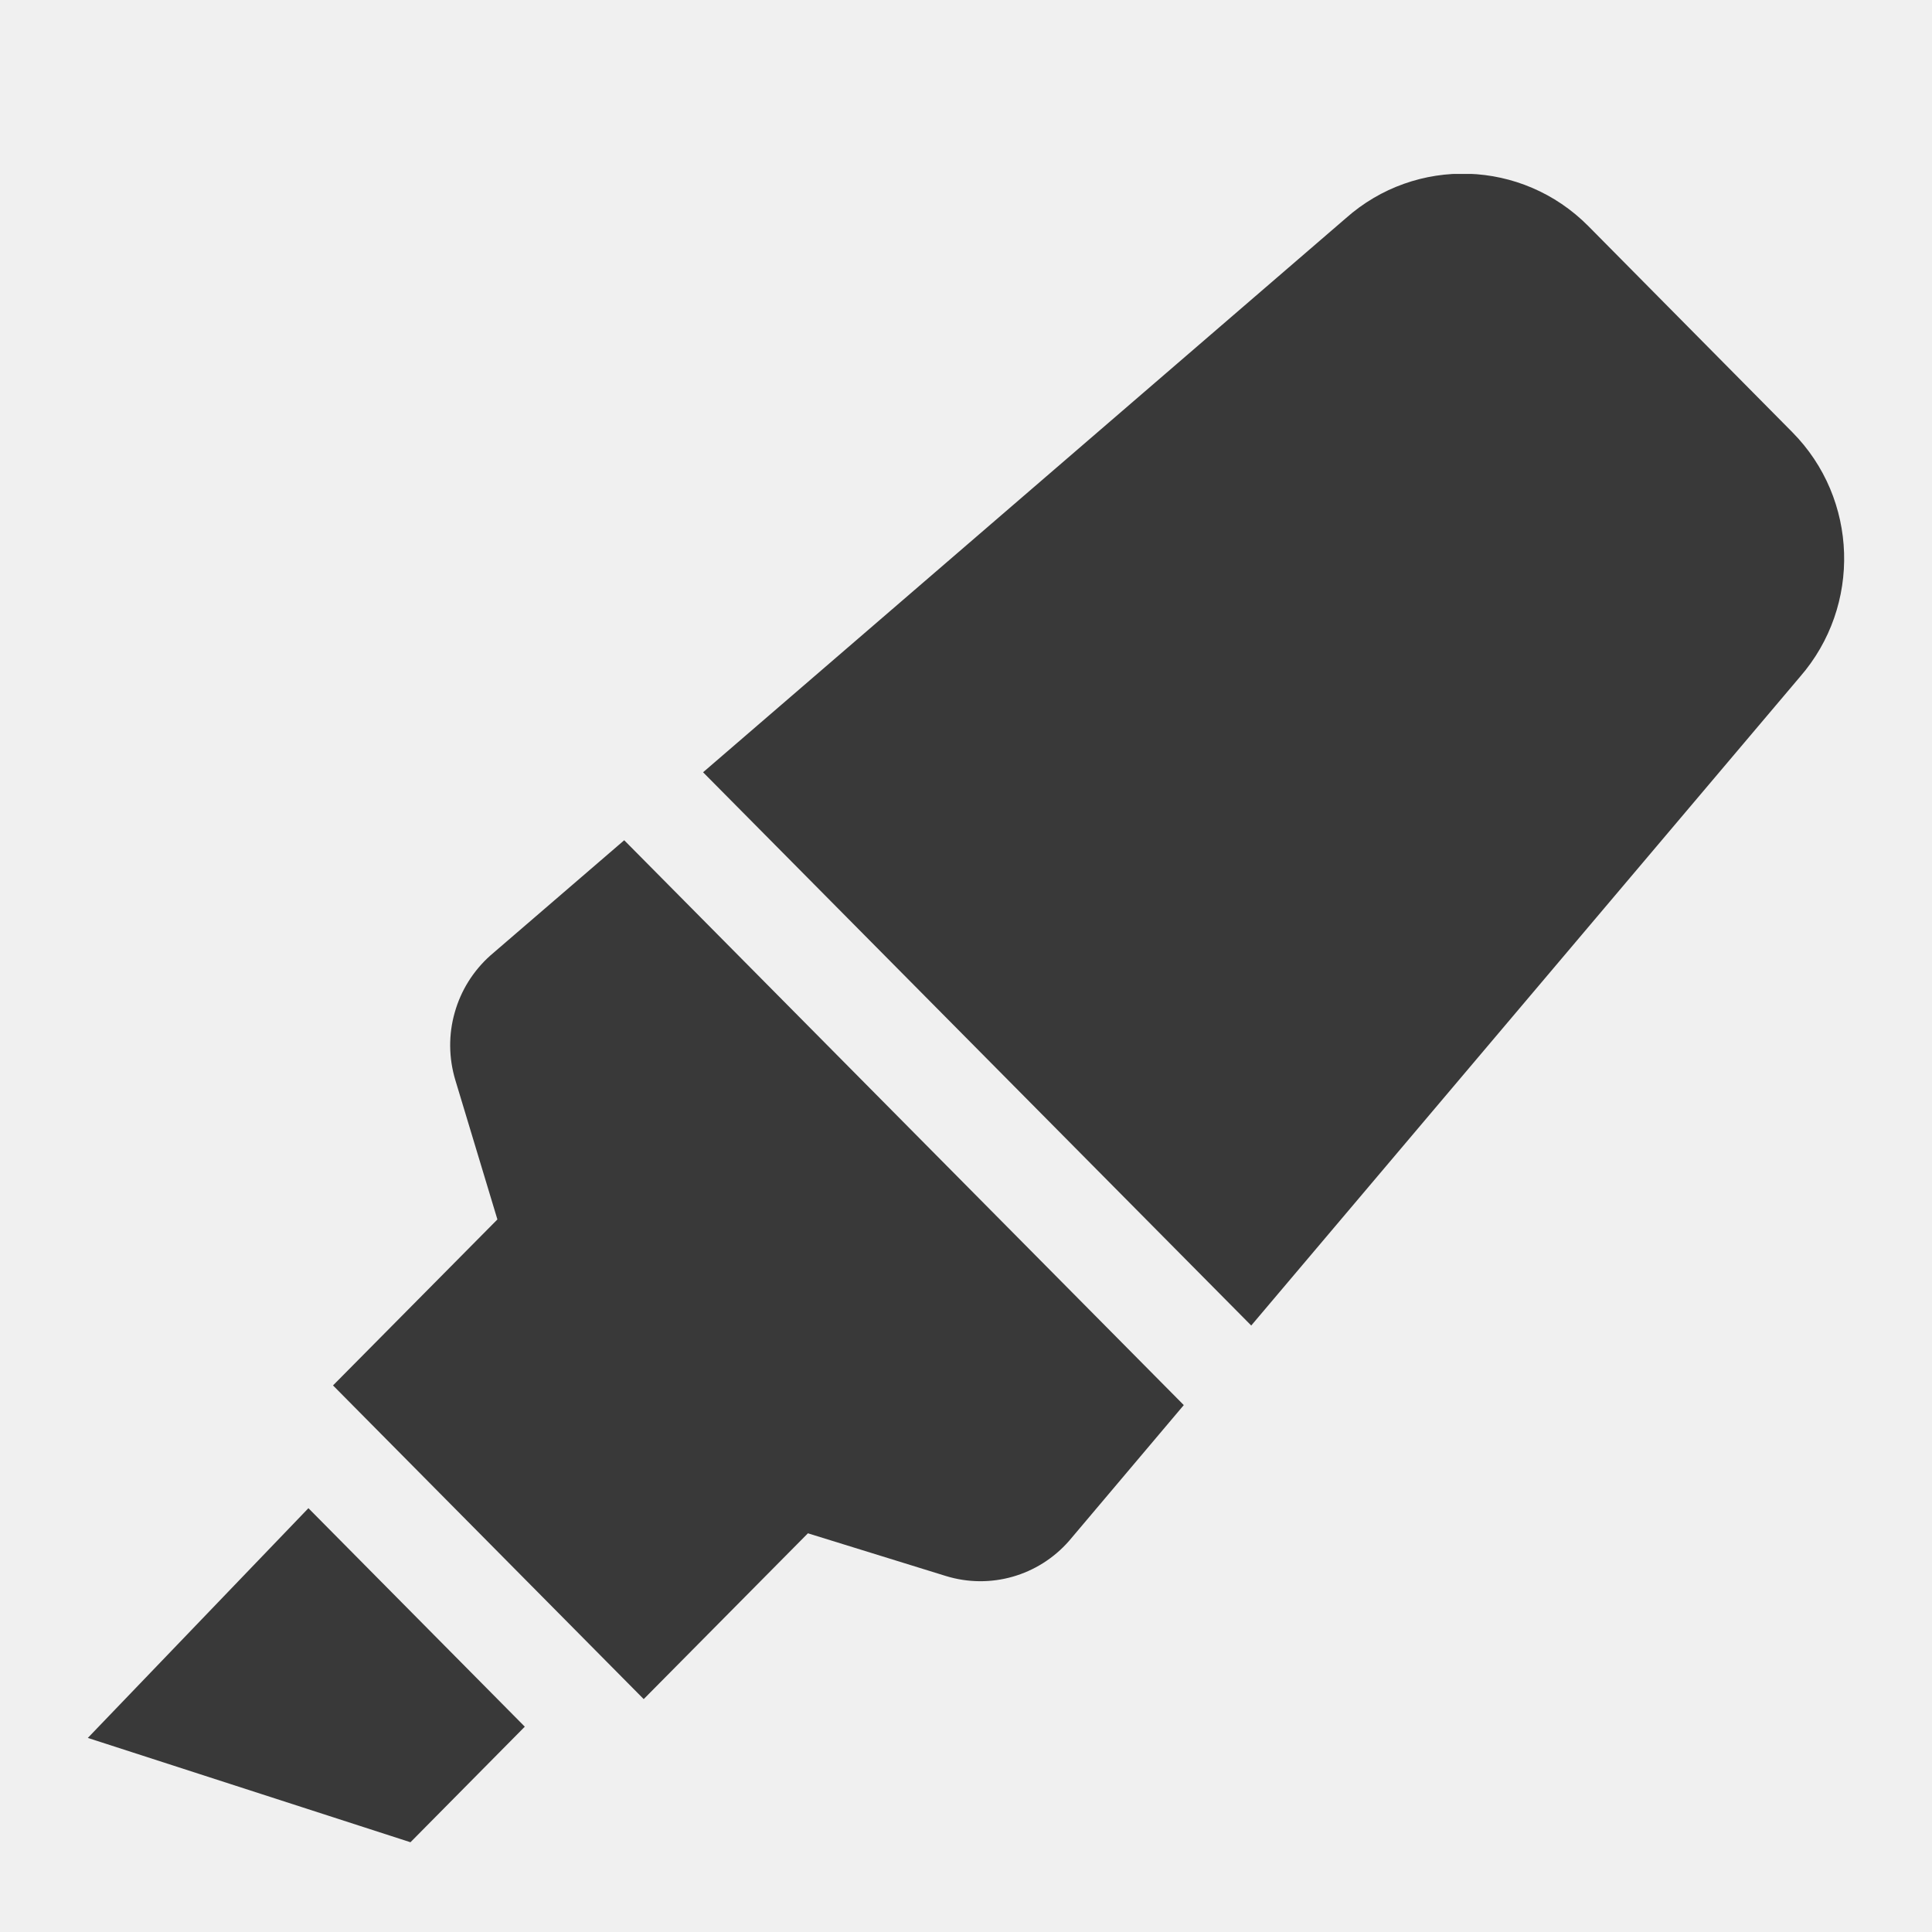
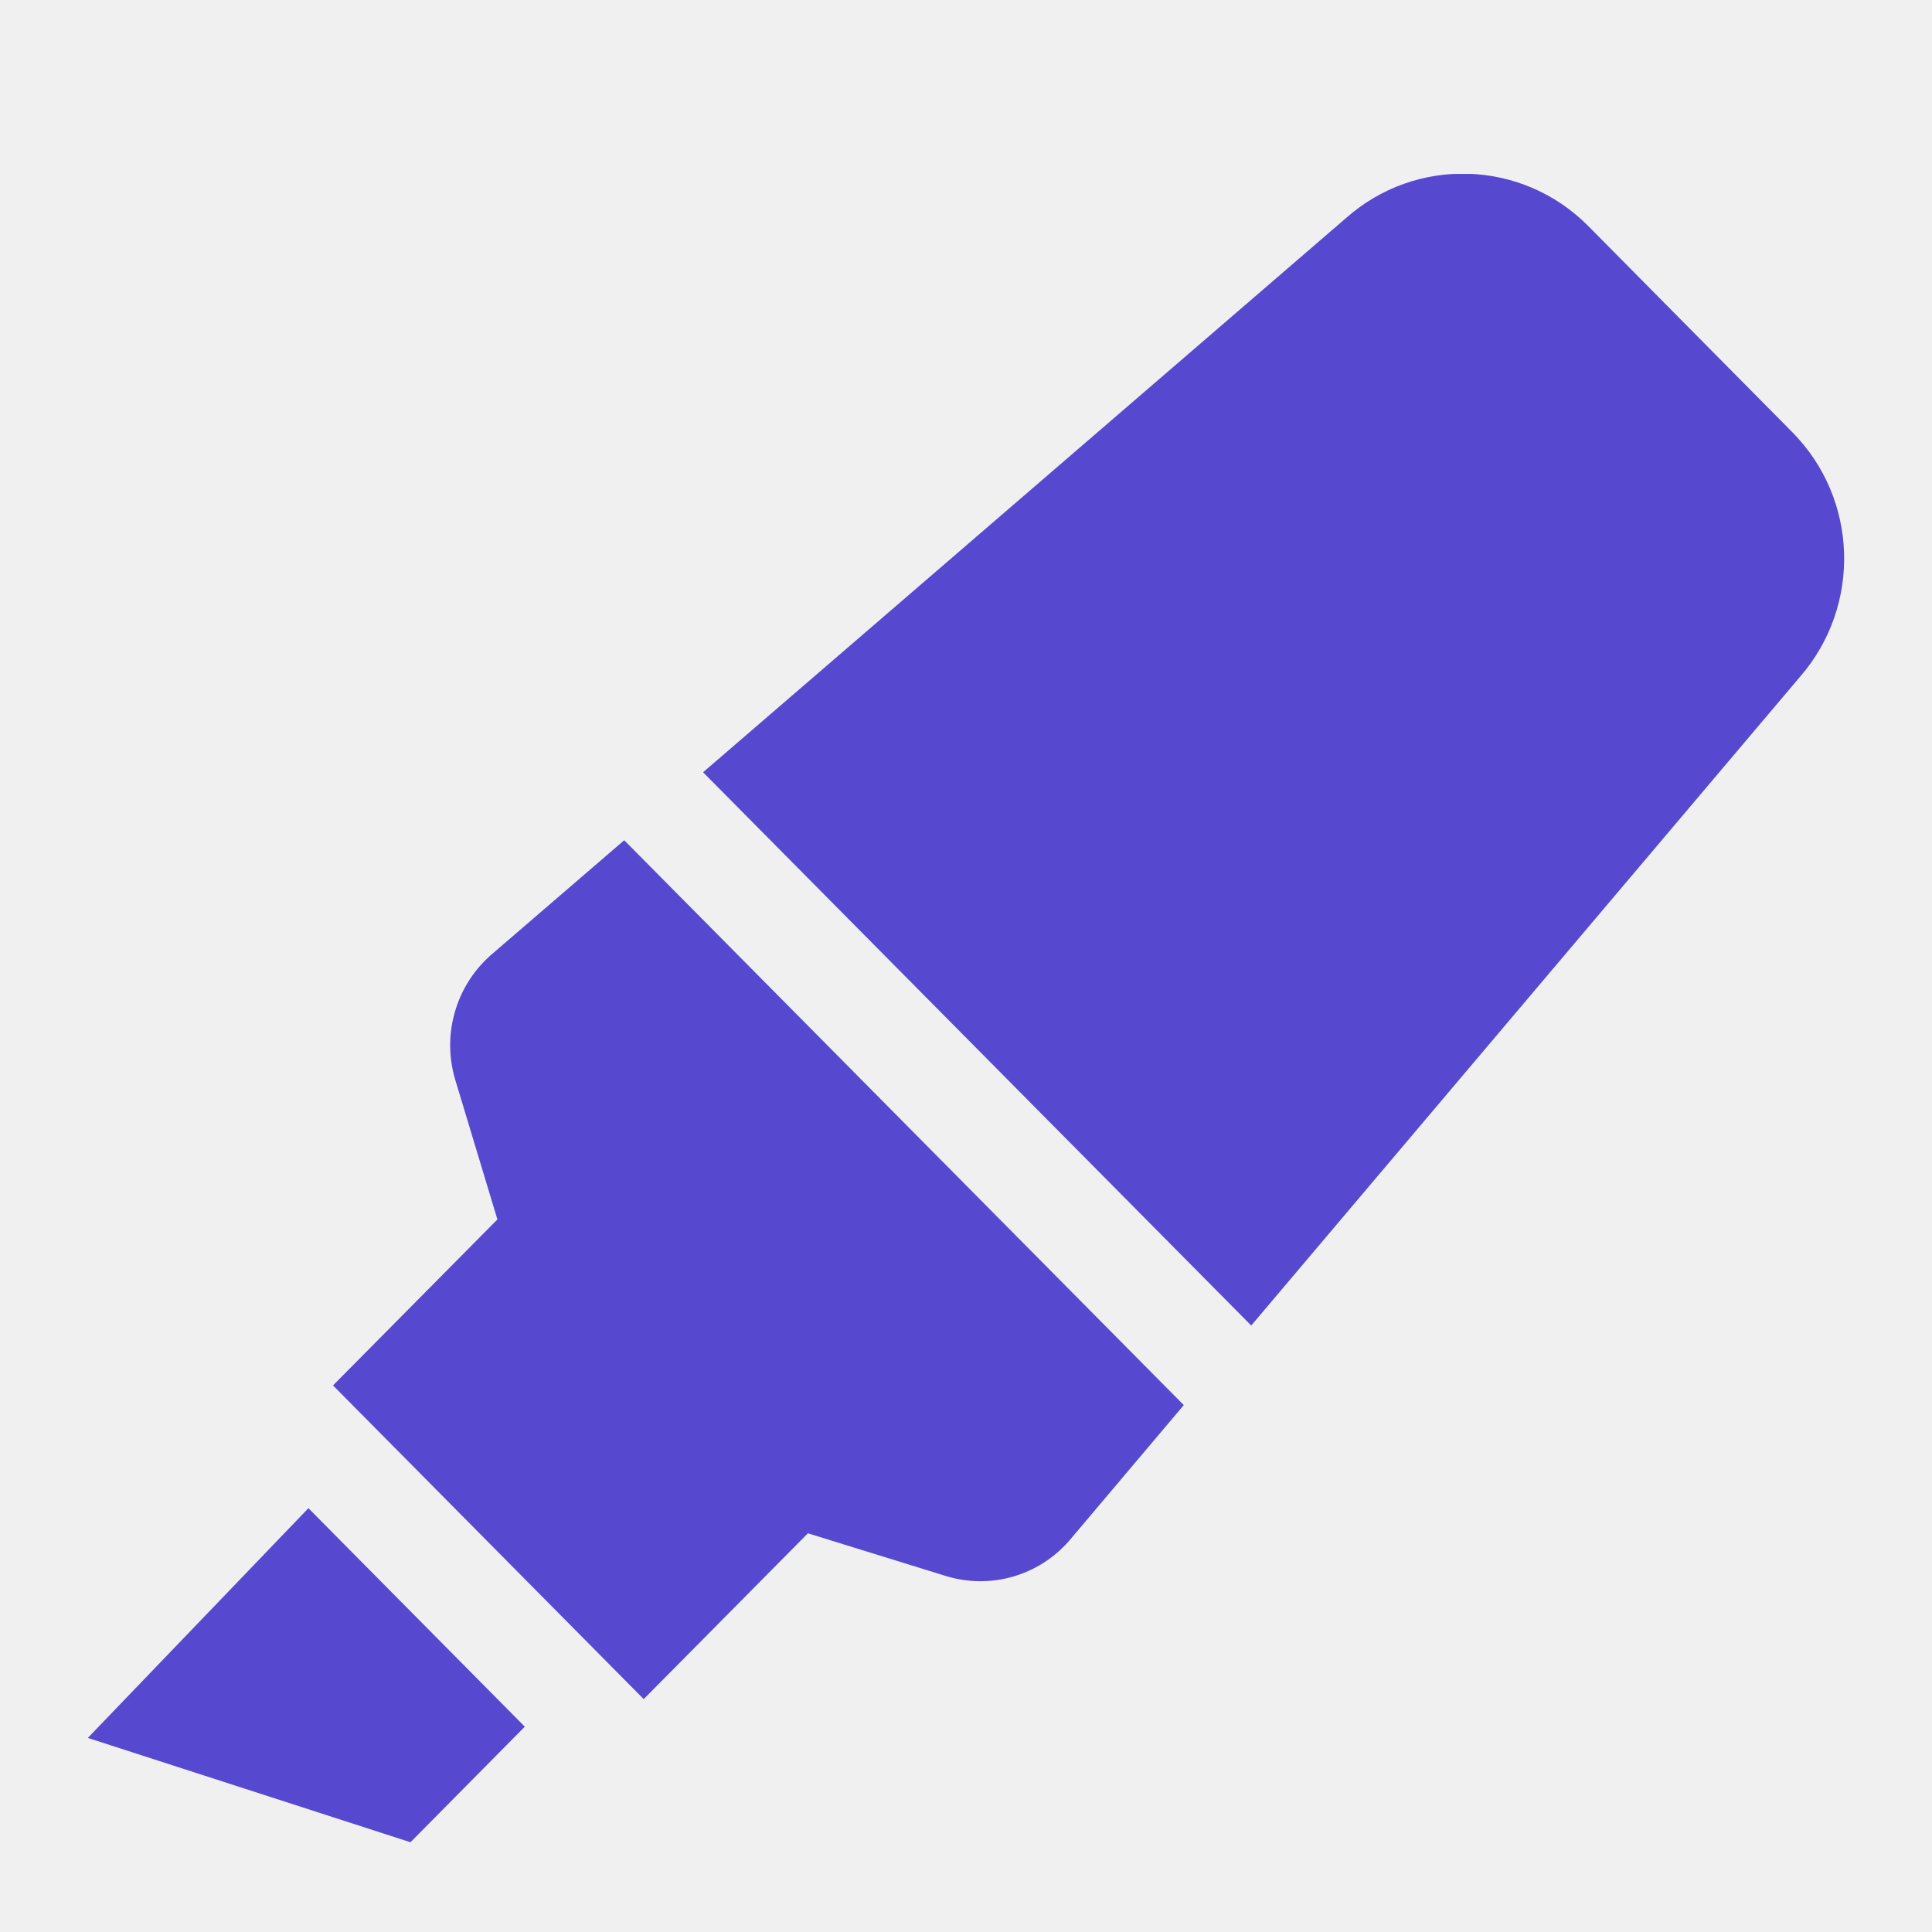
<svg xmlns="http://www.w3.org/2000/svg" width="20" height="20" viewBox="0 0 11 11" fill="none">
  <g clip-path="url(#clip0)">
-     <path d="M0.5 9.895L2.337 10.489L2.988 9.831L1.756 8.587L0.5 9.895ZM2.791 5.441C2.694 5.528 2.624 5.64 2.589 5.765C2.553 5.891 2.555 6.024 2.592 6.148L2.832 6.943L1.896 7.888L3.665 9.674L4.6 8.73L5.385 8.973C5.638 9.051 5.912 8.973 6.087 8.773L6.74 8L3.554 4.784L2.791 5.441ZM10.204 2.46L9.043 1.287C8.666 0.907 8.061 0.888 7.662 1.243L4.003 4.397L7.124 7.547L10.248 3.854C10.6 3.45 10.581 2.84 10.204 2.46Z" fill="#000000c2" />
+     <path d="M0.5 9.895L2.337 10.489L2.988 9.831L1.756 8.587L0.5 9.895ZM2.791 5.441C2.694 5.528 2.624 5.64 2.589 5.765C2.553 5.891 2.555 6.024 2.592 6.148L2.832 6.943L1.896 7.888L3.665 9.674L4.6 8.73L5.385 8.973C5.638 9.051 5.912 8.973 6.087 8.773L6.74 8L3.554 4.784L2.791 5.441ZM10.204 2.46L9.043 1.287C8.666 0.907 8.061 0.888 7.662 1.243L4.003 4.397L7.124 7.547L10.248 3.854C10.6 3.45 10.581 2.84 10.204 2.46Z" fill="#5649CF" />
  </g>
  <defs>
    <clipPath id="clip0">
      <rect width="10" height="9.5" fill="white" transform="translate(0.5 0.990234)" />
    </clipPath>
  </defs>
</svg>
